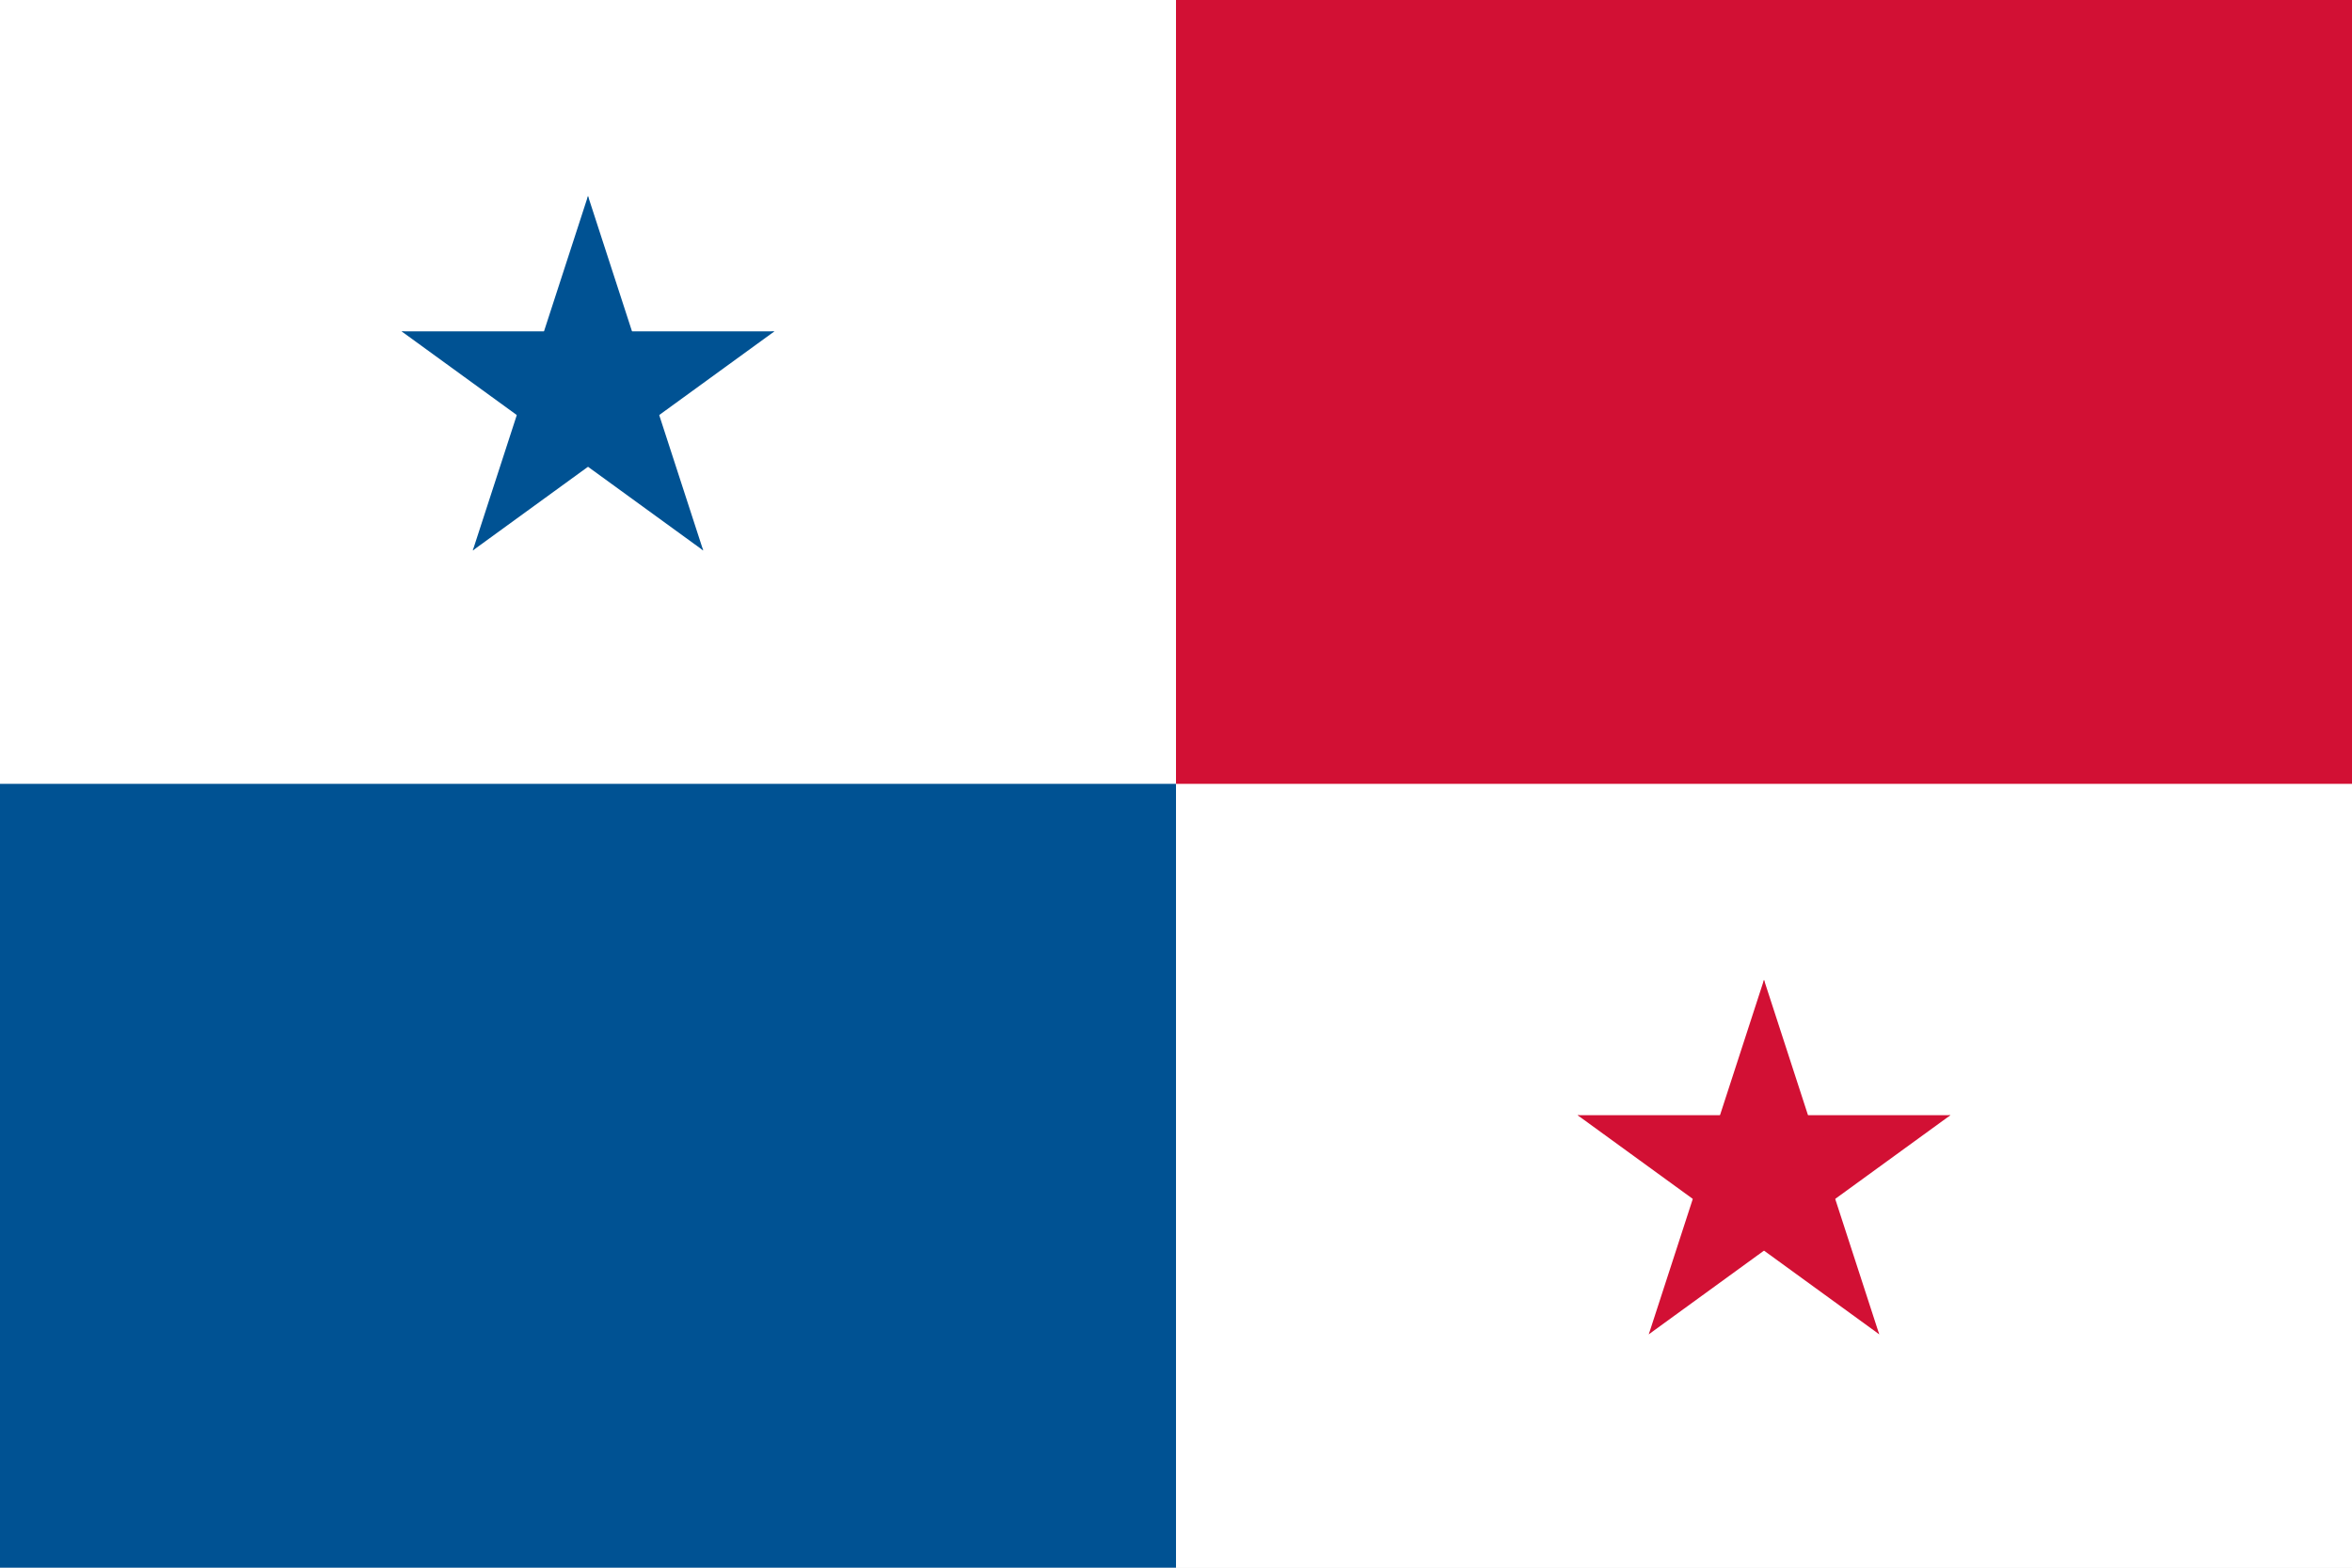
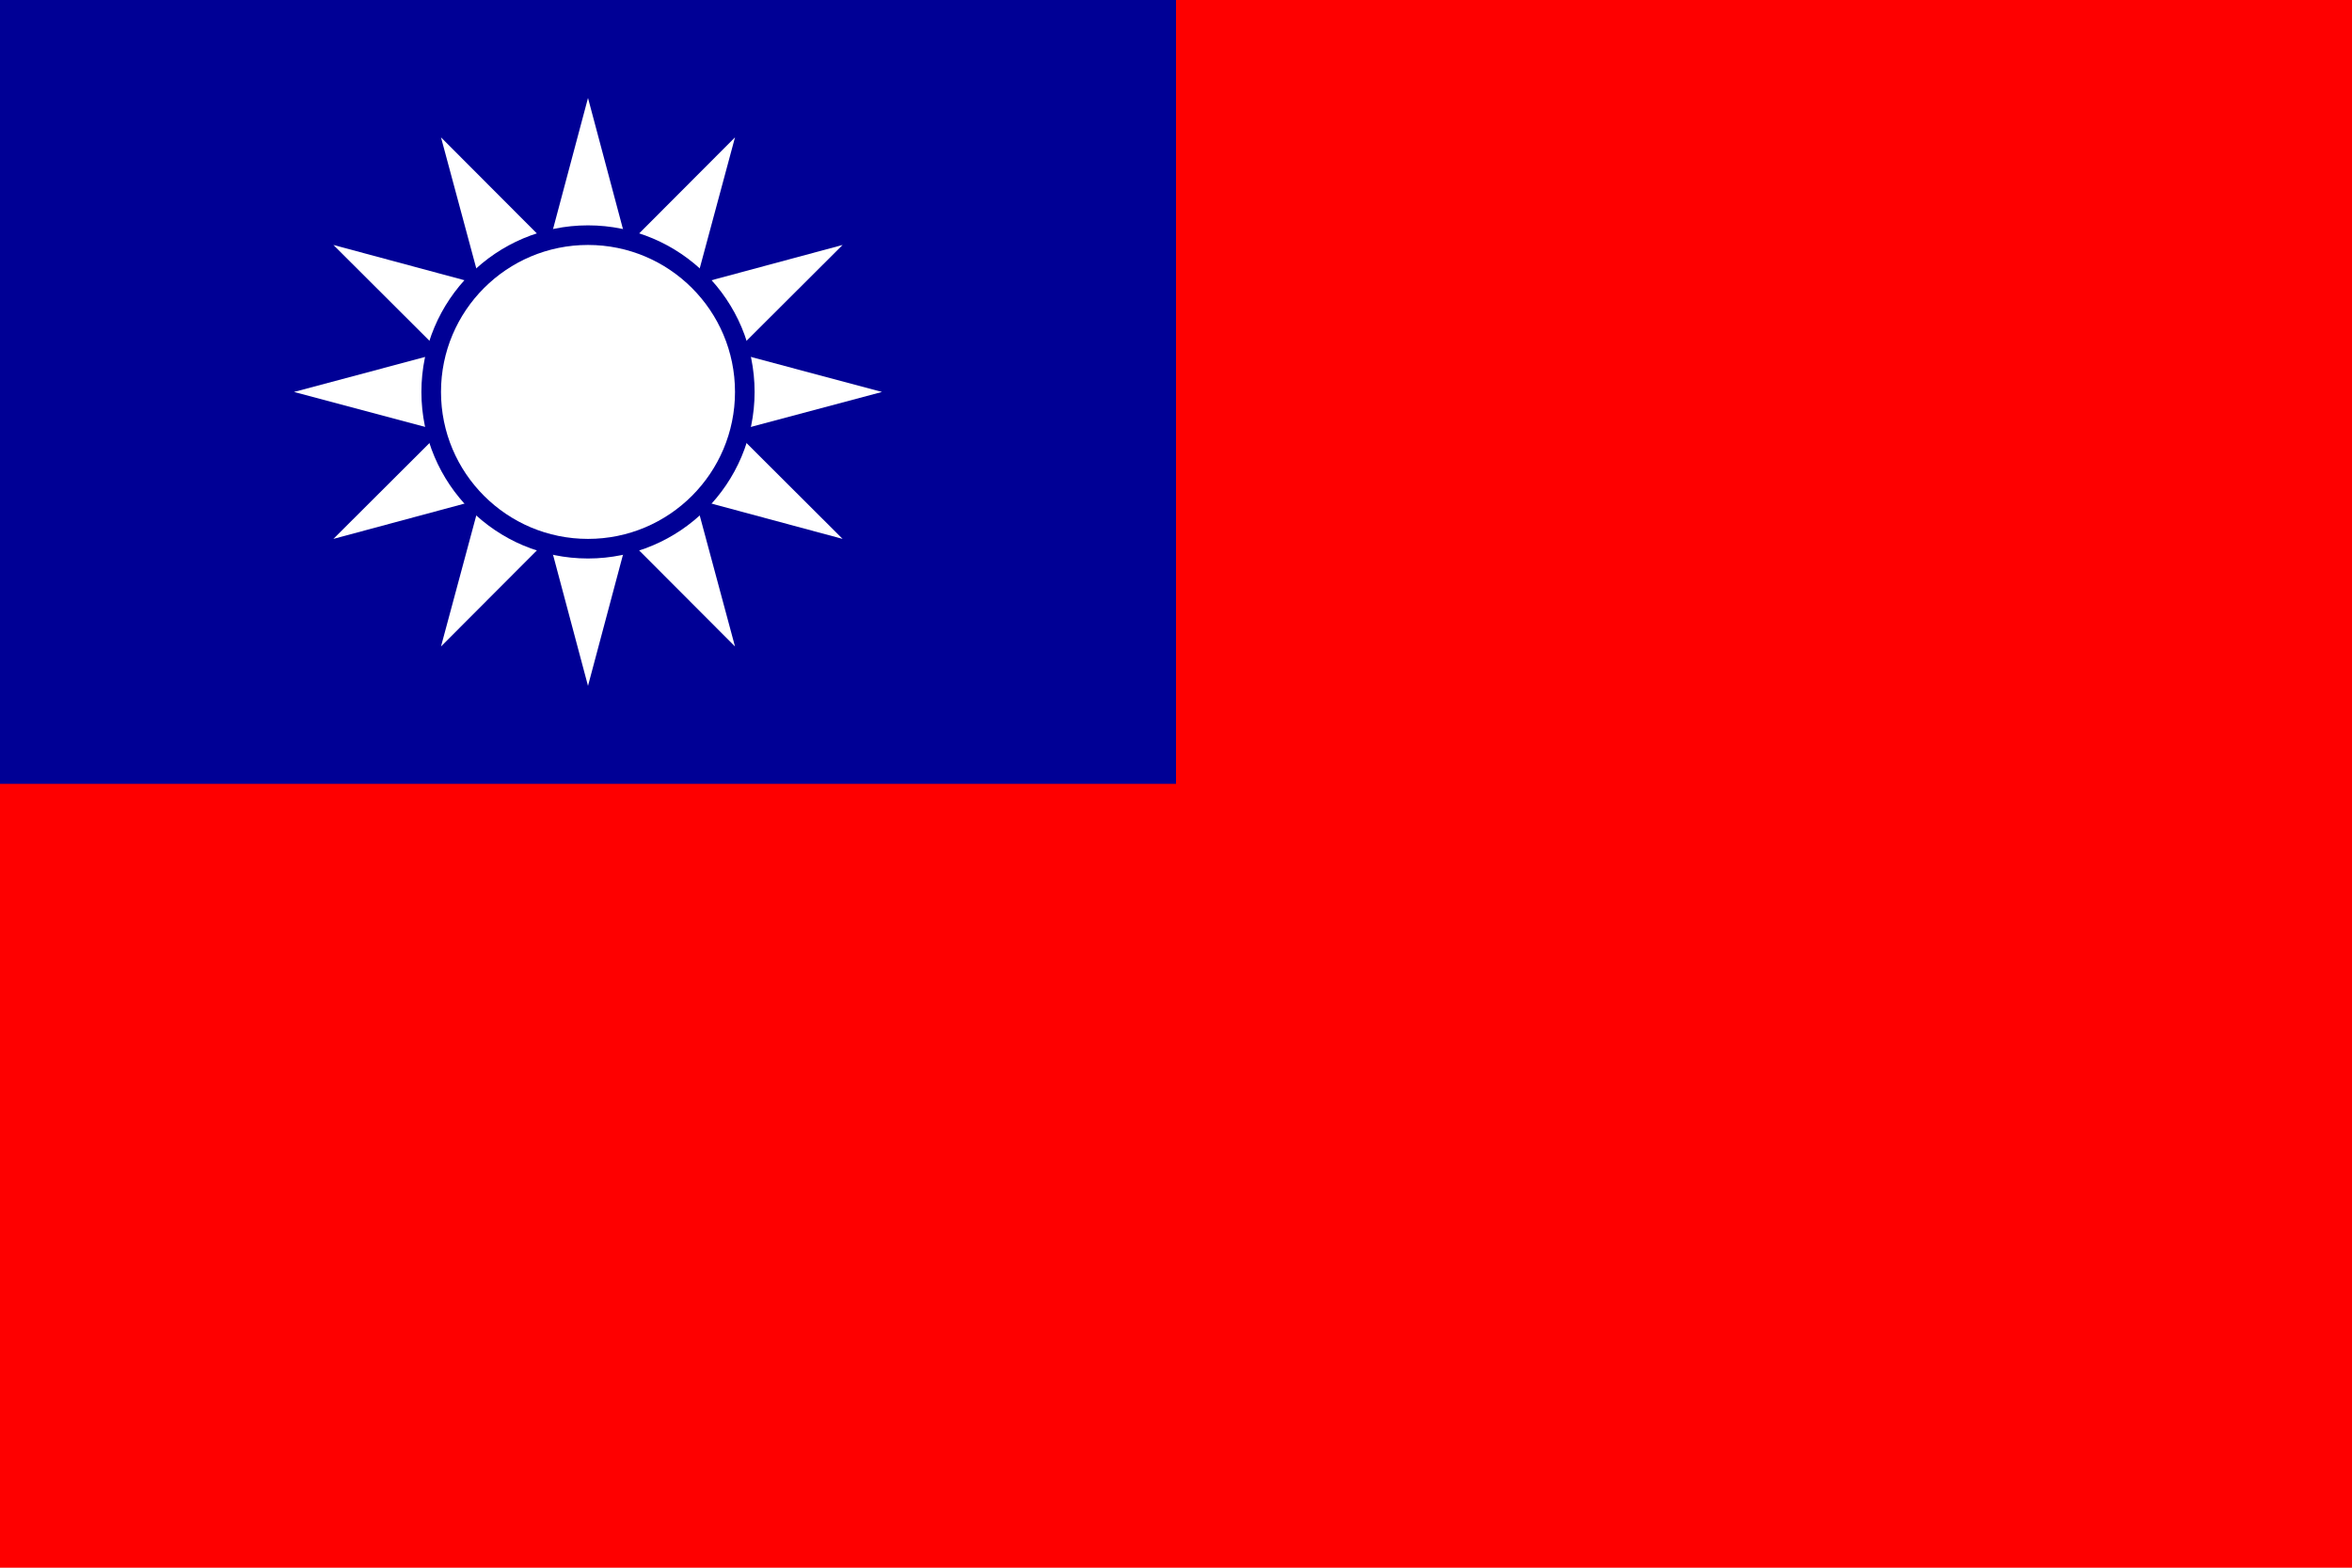
- <svg xmlns="http://www.w3.org/2000/svg" xmlns:xlink="http://www.w3.org/1999/xlink" viewBox="0 0 36 24">
-   <rect width="36" height="24" fill="#fff" />
-   <g fill="#005293">
-     <g id="star" transform="translate(9,6)">
-       <g id="c">
-         <path id="t" d="M 0,-3 v 3 h 1.5 z" transform="rotate(18 0,-3)" />
-         <use xlink:href="#t" transform="scale(-1,1)" />
-       </g>
-       <use xlink:href="#c" transform="rotate(72)" />
-       <use xlink:href="#c" transform="rotate(144)" />
-       <use xlink:href="#c" transform="rotate(216)" />
-       <use xlink:href="#c" transform="rotate(288)" />
-     </g>
-     <rect y="12" width="18" height="12" />
-   </g>
-   <g fill="#d21034">
-     <rect x="18" width="18" height="12" />
-     <use xlink:href="#star" x="18" y="12" />
-   </g>
+ <svg xmlns="http://www.w3.org/2000/svg" xmlns:xlink="http://www.w3.org/1999/xlink" viewBox="-60 -40 240 160">
+   <rect x="-60" y="-40" width="100%" height="100%" fill="#fe0000" />
+   <rect x="-60" y="-40" width="50%" height="50%" fill="#000095" />
+   <path id="four_rays" d="M 8,0 L 0,30 L -8,0 L 0,-30 M 0,8 L 30,0 L 0,-8 L -30,0" fill="#fff" />
+   <use xlink:href="#four_rays" transform="rotate(30)" />
+   <use xlink:href="#four_rays" transform="rotate(60)" />
+   <circle r="17" fill="#000095" />
+   <circle r="15" fill="#fff" />
</svg>
